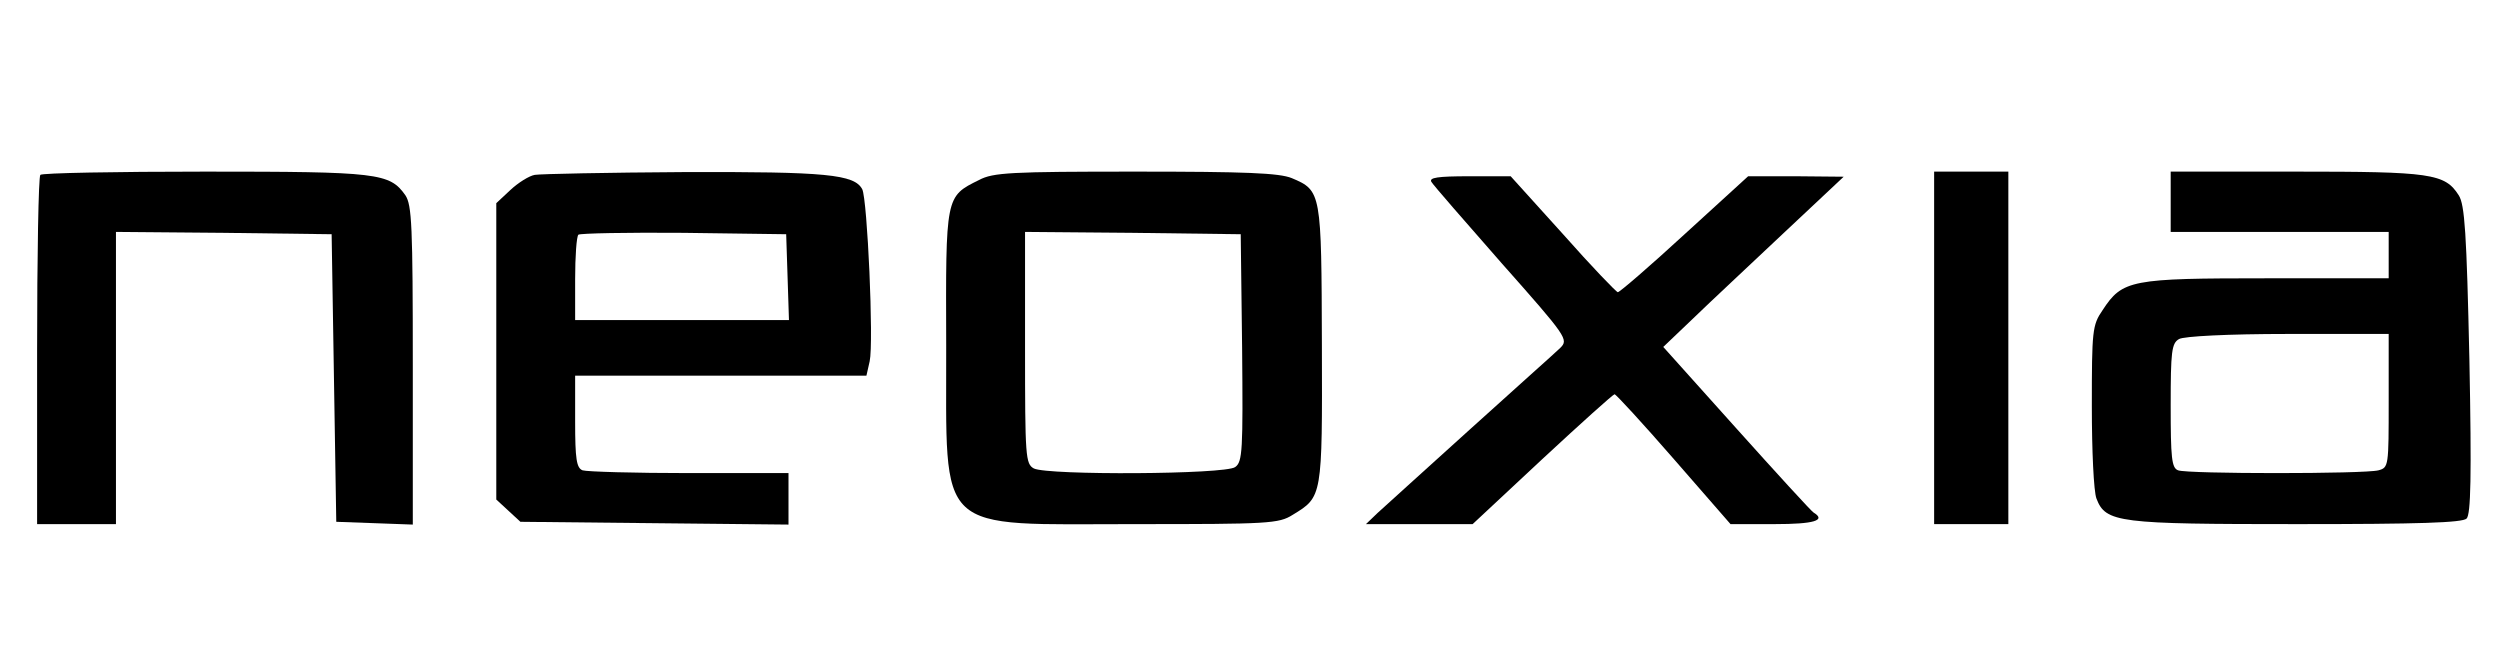
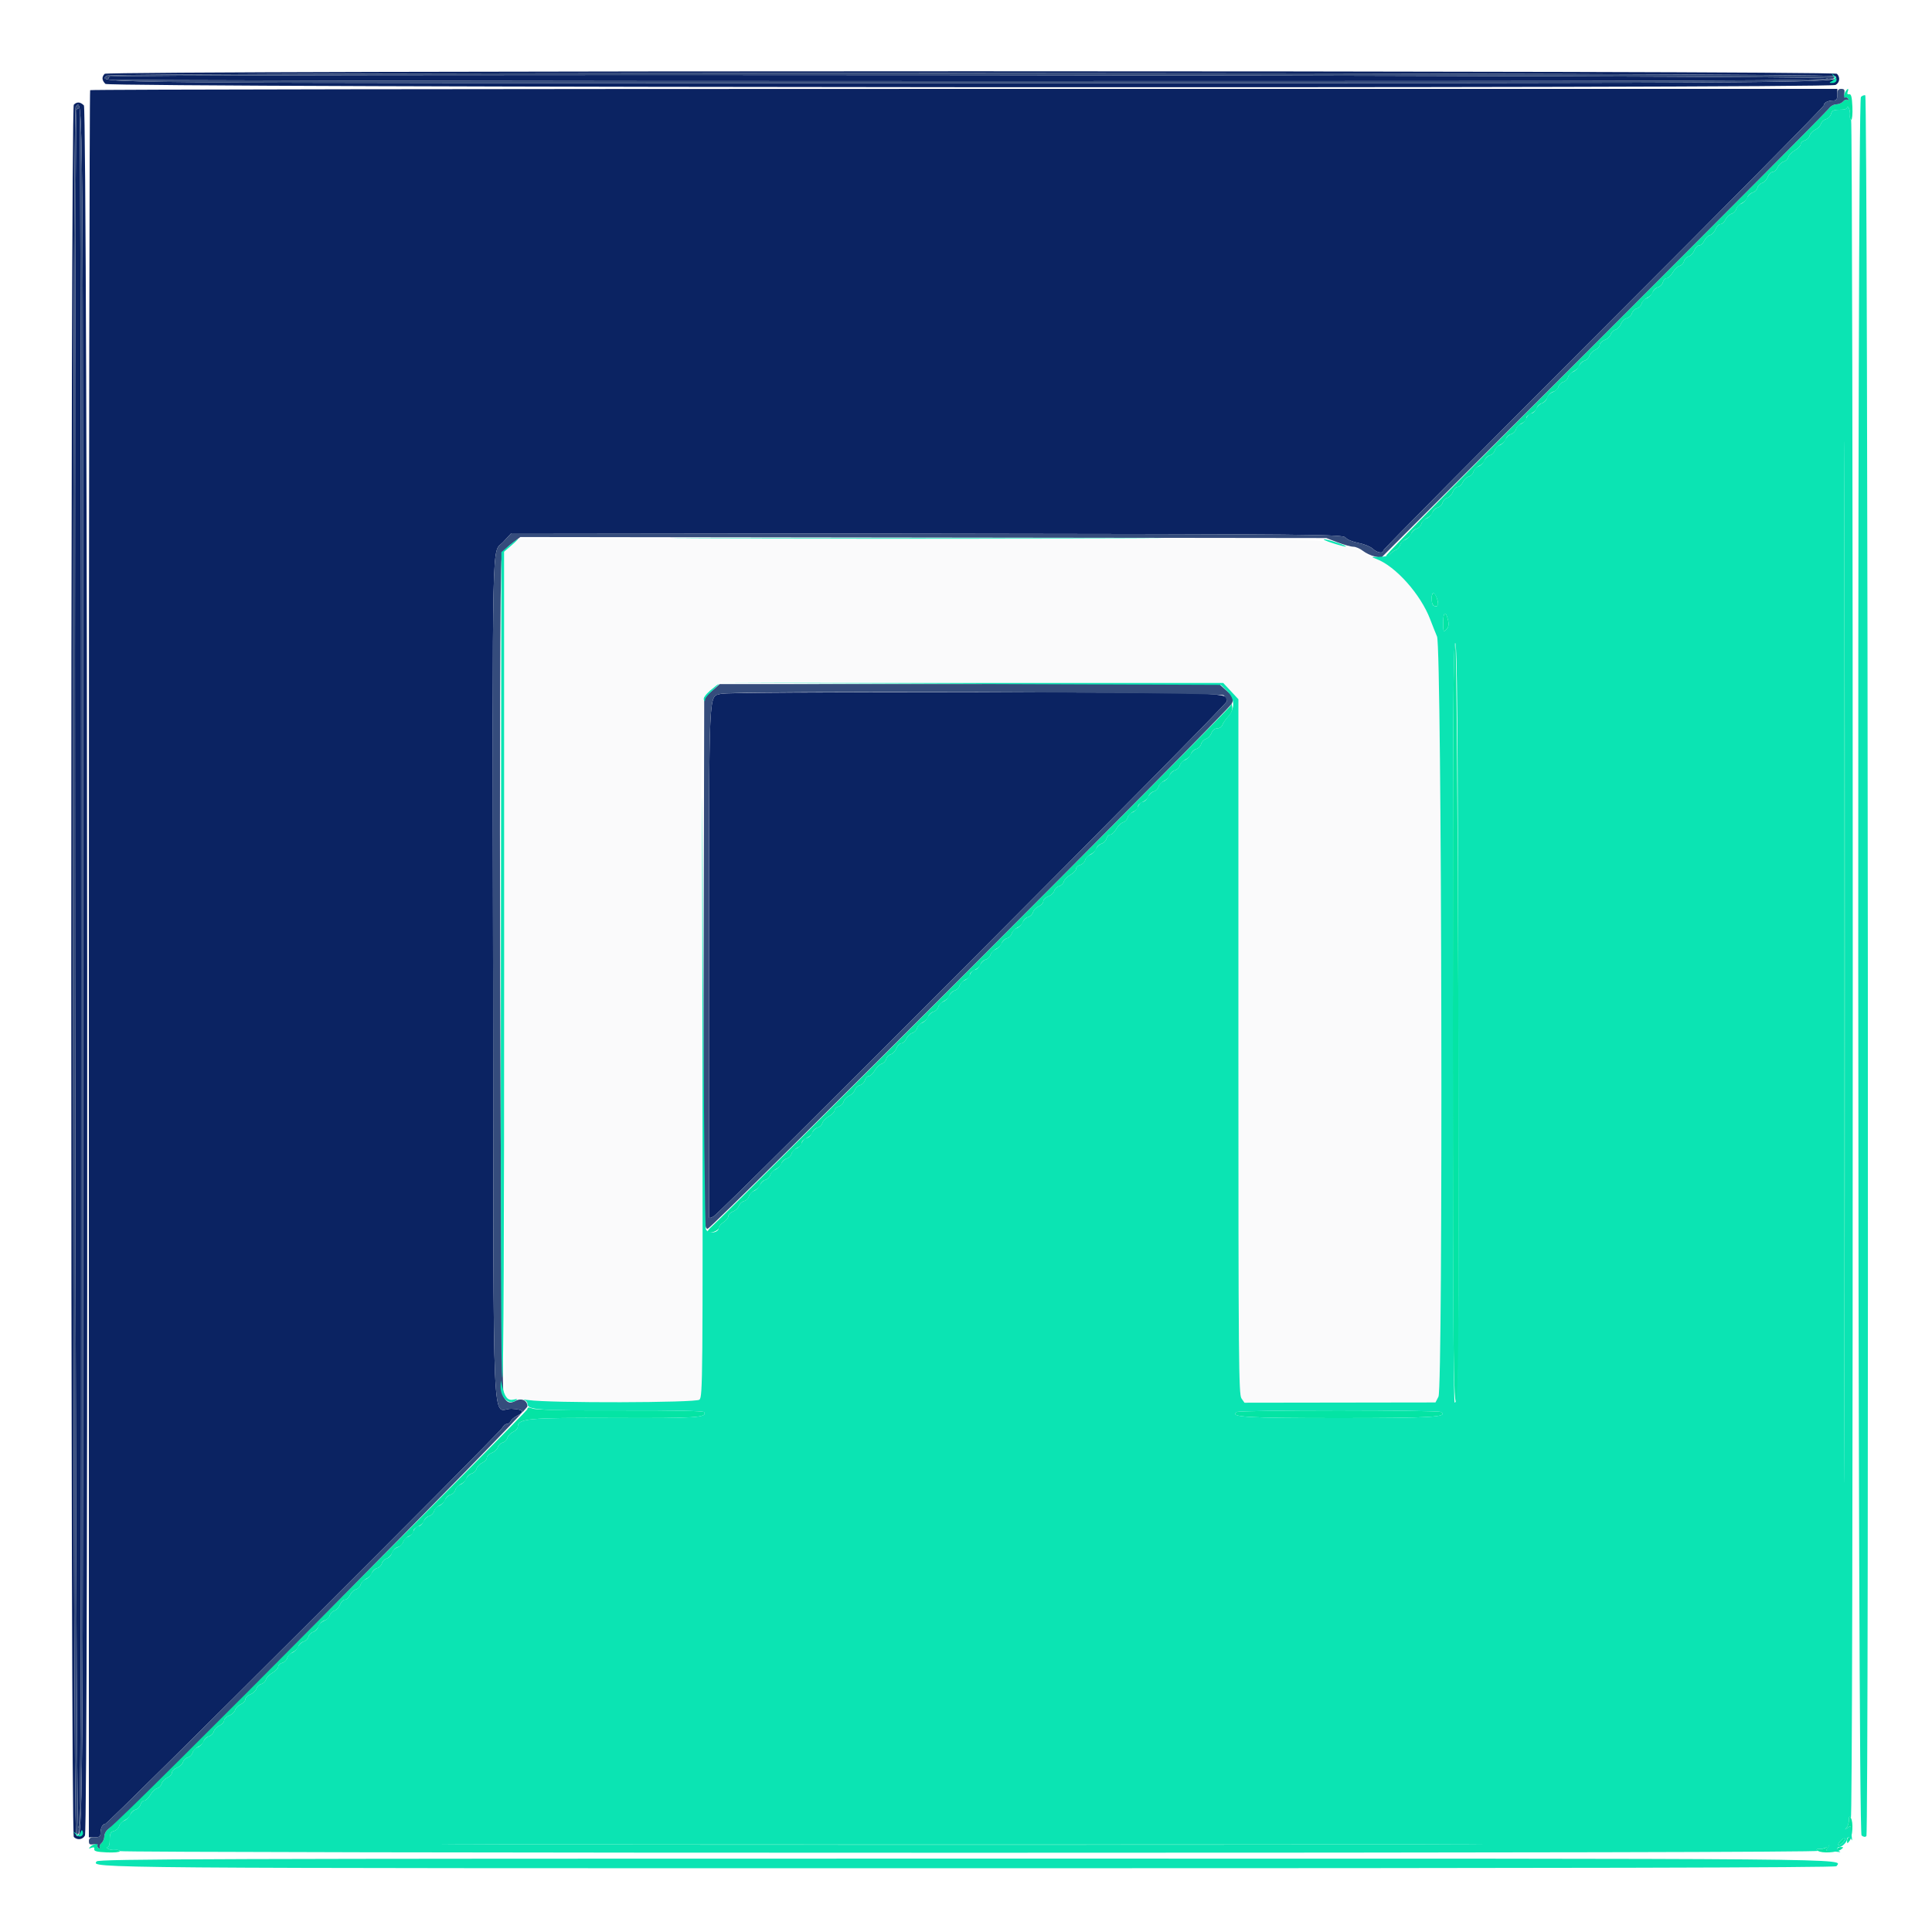
- <svg xmlns="http://www.w3.org/2000/svg" version="1.0" width="539pt" height="140pt" viewBox="0 0 539 140" preserveAspectRatio="xMidYMid meet">
-   <g transform="translate(0,140) scale(0.1,-0.1)" fill="#000000" stroke="none">
-     <path d="M87 1023 c-4 -3 -7 -174 -7 -380 l0 -373 85 0 85 0 0 315 0 315 233 -2 232 -3 5 -310 5 -310 83 -3 82 -3 0 343 c0 301 -2 346 -16 367 -34 48 -58 51 -432 51 -192 0 -352 -3 -355 -7z" />
-     <path d="M1153 1023 c-12 -2 -36 -17 -53 -33 l-30 -28 0 -319 0 -320 26 -24 26 -24 289 -3 289 -3 0 56 0 55 -214 0 c-118 0 -221 3 -230 6 -13 5 -16 24 -16 105 l0 99 314 0 314 0 7 31 c9 41 -5 349 -16 371 -17 32 -77 38 -384 37 -165 -1 -310 -4 -322 -6z m545 -220 l3 -93 -231 0 -230 0 0 88 c0 49 3 92 7 96 4 3 106 5 227 4 l221 -3 3 -92z" />
-     <path d="M2111 1012 c-73 -36 -72 -34 -71 -357 1 -413 -29 -385 410 -385 285 0 307 1 337 20 64 39 64 37 63 366 -1 330 -1 333 -65 360 -27 11 -99 14 -337 14 -269 0 -307 -2 -337 -18z m567 -362 c2 -221 1 -246 -15 -257 -21 -16 -404 -18 -434 -3 -18 10 -19 24 -19 261 l0 249 233 -2 232 -3 3 -245z" />
-     <path d="M4170 650 l0 -380 80 0 80 0 0 380 0 380 -80 0 -80 0 0 -380z" />
-     <path d="M4680 965 l0 -65 235 0 235 0 0 -50 0 -50 -262 0 c-294 0 -312 -3 -355 -69 -22 -32 -23 -44 -23 -207 0 -95 4 -184 10 -199 20 -52 47 -55 433 -55 262 0 356 3 365 12 9 9 11 90 6 343 -6 273 -10 334 -23 354 -30 47 -60 51 -351 51 l-270 0 0 -65z m470 -429 c0 -141 0 -144 -22 -150 -30 -8 -412 -8 -432 0 -14 5 -16 27 -16 140 0 116 2 134 18 143 10 6 105 11 235 11 l217 0 0 -144z" />
-     <path d="M3086 1008 c4 -7 73 -86 152 -176 141 -159 144 -164 126 -182 -10 -10 -98 -88 -194 -175 -96 -87 -186 -168 -200 -181 l-25 -24 115 0 115 0 150 140 c83 77 153 140 156 140 3 0 61 -63 128 -140 l122 -140 95 0 c85 0 112 8 84 25 -5 3 -80 85 -167 182 l-157 175 65 62 c35 34 123 116 194 183 l130 122 -103 1 -103 0 -137 -125 c-75 -69 -140 -125 -144 -125 -3 0 -57 56 -118 125 l-113 125 -89 0 c-69 0 -87 -3 -82 -12z" />
+ <svg xmlns="http://www.w3.org/2000/svg" id="svg" version="1.1" width="400" height="400" viewBox="0, 0, 400,400">
+   <g id="svgg">
+     <path id="path0" d="M105.890 112.923 L 104.381 114.216 104.383 201.330 C 104.384 252.425,104.534 288.711,104.746 289.090 C 105.203 289.907,106.091 289.951,127.350 290.221 C 142.398 290.412,144.172 290.368,144.814 289.788 C 145.495 289.171,145.517 285.970,145.303 218.871 C 145.052 140.064,144.920 144.636,147.496 142.630 L 149.343 141.191 201.300 141.296 L 253.257 141.400 254.829 143.085 L 256.400 144.769 256.400 216.696 C 256.400 281.441,256.463 288.712,257.029 289.520 L 257.657 290.417 277.429 290.389 L 297.200 290.360 297.816 289.169 C 298.797 287.273,298.513 134.165,297.524 131.800 C 297.156 130.920,296.512 129.300,296.093 128.200 C 294.022 122.762,288.671 116.919,284.554 115.600 C 283.699 115.326,282.640 114.786,282.200 114.400 C 281.760 114.014,280.680 113.575,279.800 113.423 C 278.920 113.272,277.056 112.799,275.658 112.374 C 273.179 111.619,271.062 111.600,190.258 111.615 L 107.400 111.630 105.890 112.923 " stroke="none" fill="#fafafb" fill-rule="evenodd" />
+     <path id="path1" d="M21.680 15.280 C 21.028 15.932,21.077 16.620,21.829 17.371 C 22.601 18.144,378.585 18.357,380.026 17.586 C 380.898 17.119,381.041 16.001,380.320 15.280 C 379.620 14.580,22.380 14.580,21.680 15.280 M379.985 15.782 C 381.169 17.209,382.321 17.200,201.225 17.200 C 14.673 17.200,20.510 17.250,22.090 15.670 C 22.872 14.888,379.336 15.000,379.985 15.782 M22.667 15.867 C 22.520 16.013,22.400 16.283,22.400 16.467 C 22.400 16.650,102.500 16.800,200.400 16.800 C 358.356 16.800,378.400 16.732,378.400 16.200 C 378.400 15.568,23.298 15.236,22.667 15.867 M18.667 18.667 C 18.523 18.810,18.403 100.259,18.401 199.664 L 18.397 380.400 19.599 380.400 C 20.516 380.400,20.800 380.219,20.800 379.633 C 20.800 378.456,21.229 377.600,21.819 377.600 C 22.405 377.600,103.340 296.834,104.011 295.579 C 104.241 295.150,104.673 294.800,104.971 294.800 C 105.270 294.800,105.612 294.545,105.732 294.234 C 105.851 293.923,106.435 293.428,107.030 293.134 C 108.740 292.289,108.382 291.810,105.945 291.681 C 101.750 291.461,102.216 302.144,102.086 203.258 C 101.960 107.197,101.789 114.768,104.140 112.242 L 105.861 110.395 191.963 110.497 C 273.421 110.594,278.092 110.638,278.576 111.300 C 278.861 111.689,280.036 112.179,281.223 112.404 C 282.397 112.627,283.739 113.167,284.205 113.605 C 285.114 114.459,286.400 114.673,286.400 113.972 C 286.400 113.736,306.920 93.026,332.000 67.949 C 357.080 42.873,377.600 22.115,377.600 21.821 C 377.600 21.229,378.454 20.800,379.633 20.800 C 380.219 20.800,380.400 20.516,380.400 19.599 L 380.400 18.397 199.664 18.401 C 100.259 18.403,18.810 18.523,18.667 18.667 M15.280 21.680 C 14.580 22.380,14.580 379.620,15.280 380.320 C 16.001 381.041,17.119 380.898,17.586 380.026 C 18.357 378.585,18.144 22.601,17.371 21.829 C 16.620 21.077,15.932 21.028,15.280 21.680 M17.200 201.225 C 17.200 382.321,17.209 381.169,15.782 379.985 C 15.000 379.336,14.888 22.872,15.670 22.090 C 17.250 20.510,17.200 14.673,17.200 201.225 M15.867 22.667 C 15.236 23.298,15.568 378.400,16.200 378.400 C 16.732 378.400,16.800 358.356,16.800 200.400 C 16.800 102.500,16.650 22.400,16.467 22.400 C 16.283 22.400,16.013 22.520,15.867 22.667 M149.305 143.643 C 146.652 144.416,146.813 140.877,146.800 198.869 C 146.794 227.761,146.791 251.614,146.794 251.876 C 146.799 252.243,147.007 252.242,147.700 251.871 C 149.324 251.003,254.000 145.985,254.000 145.224 C 254.000 143.334,255.939 143.404,201.639 143.333 C 170.646 143.292,150.091 143.414,149.305 143.643 " stroke="none" fill="#0b2362" fill-rule="evenodd" />
+     <path id="path2" d="M382.135 18.900 C 381.690 19.612,381.608 20.442,382.007 20.195 C 382.193 20.081,382.475 20.198,382.634 20.455 C 382.804 20.730,382.751 20.817,382.507 20.666 C 382.278 20.525,381.868 20.677,381.596 21.004 C 381.324 21.332,380.684 21.600,380.174 21.600 C 379.662 21.600,378.966 22.004,378.623 22.500 C 378.280 22.995,357.446 43.962,332.325 69.092 C 307.205 94.223,286.789 114.923,286.958 115.092 C 287.127 115.261,287.476 115.118,287.733 114.775 C 287.990 114.431,288.532 114.026,288.938 113.873 C 289.344 113.721,289.764 113.259,289.872 112.847 C 289.980 112.435,290.487 111.907,290.999 111.673 C 291.511 111.440,292.042 110.897,292.179 110.468 C 292.315 110.038,292.794 109.590,293.243 109.473 C 293.692 109.355,294.151 108.908,294.264 108.478 C 294.376 108.049,294.887 107.507,295.399 107.273 C 295.911 107.040,296.442 106.497,296.579 106.068 C 296.715 105.638,297.194 105.190,297.643 105.073 C 298.092 104.955,298.553 104.503,298.667 104.067 C 298.781 103.631,299.215 103.185,299.632 103.076 C 300.049 102.967,300.568 102.410,300.785 101.839 C 301.002 101.267,301.459 100.800,301.799 100.800 C 302.139 100.800,302.615 100.365,302.857 99.834 C 303.099 99.303,303.649 98.776,304.078 98.664 C 304.508 98.551,304.951 98.108,305.064 97.678 C 305.176 97.249,305.687 96.707,306.199 96.473 C 306.711 96.240,307.242 95.697,307.379 95.268 C 307.515 94.838,307.994 94.390,308.443 94.273 C 308.892 94.155,309.351 93.708,309.464 93.278 C 309.576 92.849,310.087 92.307,310.599 92.073 C 311.111 91.840,311.642 91.297,311.779 90.868 C 311.915 90.438,312.394 89.990,312.843 89.873 C 313.292 89.755,313.751 89.308,313.864 88.878 C 313.976 88.449,314.503 87.899,315.034 87.657 C 315.565 87.415,316.000 86.939,316.000 86.599 C 316.000 86.259,316.435 85.815,316.966 85.613 C 317.497 85.411,318.043 84.895,318.179 84.466 C 318.315 84.037,318.778 83.594,319.208 83.482 C 319.638 83.369,320.159 82.835,320.364 82.293 C 320.570 81.752,321.126 81.208,321.599 81.084 C 322.072 80.961,322.553 80.503,322.667 80.067 C 322.781 79.631,323.231 79.181,323.667 79.067 C 324.103 78.953,324.551 78.508,324.664 78.078 C 324.776 77.649,325.287 77.107,325.799 76.873 C 326.311 76.640,326.842 76.097,326.979 75.668 C 327.115 75.238,327.594 74.790,328.043 74.673 C 328.492 74.555,328.951 74.108,329.064 73.678 C 329.176 73.249,329.703 72.699,330.234 72.457 C 330.765 72.215,331.200 71.739,331.200 71.399 C 331.200 71.059,331.667 70.602,332.239 70.385 C 332.810 70.168,333.367 69.649,333.476 69.232 C 333.585 68.815,334.015 68.385,334.432 68.276 C 334.849 68.167,335.359 67.635,335.564 67.093 C 335.770 66.552,336.326 66.008,336.799 65.884 C 337.272 65.761,337.753 65.303,337.867 64.867 C 337.981 64.431,338.431 63.981,338.867 63.867 C 339.303 63.753,339.751 63.308,339.864 62.878 C 339.976 62.449,340.487 61.907,340.999 61.673 C 341.511 61.440,342.042 60.897,342.179 60.468 C 342.315 60.038,342.794 59.590,343.243 59.473 C 343.692 59.355,344.157 58.886,344.276 58.430 C 344.396 57.973,344.751 57.600,345.065 57.600 C 345.380 57.600,345.941 57.070,346.313 56.422 C 346.685 55.774,347.320 55.157,347.724 55.052 C 348.129 54.946,348.553 54.503,348.667 54.067 C 348.781 53.631,349.215 53.185,349.632 53.076 C 350.049 52.967,350.568 52.410,350.785 51.839 C 351.002 51.267,351.459 50.800,351.799 50.800 C 352.139 50.800,352.615 50.365,352.857 49.834 C 353.099 49.303,353.633 48.780,354.044 48.673 C 354.454 48.565,354.968 48.010,355.185 47.439 C 355.402 46.867,355.859 46.400,356.199 46.400 C 356.539 46.400,357.015 45.965,357.257 45.434 C 357.499 44.903,358.049 44.376,358.478 44.264 C 358.908 44.151,359.351 43.708,359.464 43.278 C 359.576 42.849,360.087 42.307,360.599 42.073 C 361.111 41.840,361.642 41.297,361.779 40.868 C 361.915 40.438,362.394 39.990,362.843 39.873 C 363.292 39.755,363.753 39.303,363.867 38.867 C 363.981 38.431,364.415 37.985,364.832 37.876 C 365.249 37.767,365.768 37.210,365.985 36.639 C 366.202 36.067,366.659 35.600,366.999 35.600 C 367.339 35.600,367.815 35.165,368.057 34.634 C 368.299 34.103,368.849 33.576,369.278 33.464 C 369.708 33.351,370.146 32.929,370.252 32.524 C 370.357 32.120,370.974 31.485,371.622 31.113 C 372.270 30.741,372.800 30.180,372.800 29.865 C 372.800 29.551,373.173 29.196,373.630 29.076 C 374.086 28.957,374.551 28.508,374.664 28.078 C 374.776 27.649,375.287 27.107,375.799 26.873 C 376.311 26.640,376.842 26.097,376.979 25.668 C 377.115 25.238,377.594 24.790,378.043 24.673 C 378.492 24.555,378.957 24.086,379.076 23.630 C 379.286 22.826,379.587 22.711,381.500 22.697 C 381.995 22.693,382.403 22.490,382.406 22.245 C 382.410 22.000,382.570 22.050,382.765 22.357 C 382.959 22.663,383.071 23.338,383.014 23.857 C 382.957 24.375,383.073 24.800,383.273 24.800 C 383.473 24.800,383.583 23.585,383.518 22.100 C 383.429 20.064,383.265 19.429,382.851 19.516 C 382.502 19.590,382.388 19.409,382.538 19.016 C 382.823 18.275,382.571 18.202,382.135 18.900 M381.798 199.200 C 381.798 295.230,381.844 334.515,381.900 286.500 C 381.956 238.485,381.956 159.915,381.900 111.900 C 381.844 63.885,381.798 103.170,381.798 199.200 M296.400 123.976 C 296.400 125.190,296.917 125.822,297.576 125.415 C 298.027 125.136,297.299 122.800,296.761 122.800 C 296.562 122.800,296.400 123.329,296.400 123.976 M298.800 128.862 C 298.800 130.798,298.853 130.919,299.441 130.330 C 299.900 129.872,300.005 129.335,299.811 128.449 C 299.357 126.381,298.800 126.609,298.800 128.862 M300.800 211.520 C 300.800 284.867,300.927 294.744,301.795 288.700 C 302.313 285.095,301.831 133.671,301.300 133.140 C 300.900 132.740,300.800 148.416,300.800 211.520 M254.780 146.111 C 254.624 146.726,150.550 251.196,147.450 253.849 C 146.817 254.390,146.404 254.937,146.531 255.064 C 146.944 255.477,148.800 254.801,148.800 254.238 C 148.800 253.938,149.250 253.397,149.800 253.037 C 150.350 252.676,150.800 252.111,150.800 251.781 C 150.800 251.451,151.235 251.015,151.766 250.813 C 152.297 250.611,152.843 250.095,152.979 249.666 C 153.115 249.237,153.594 248.790,154.043 248.673 C 154.492 248.555,154.951 248.108,155.064 247.678 C 155.176 247.249,155.687 246.707,156.199 246.473 C 156.711 246.240,157.242 245.697,157.379 245.268 C 157.515 244.838,157.994 244.390,158.443 244.273 C 158.892 244.155,159.351 243.708,159.464 243.278 C 159.576 242.849,160.087 242.307,160.599 242.073 C 161.111 241.840,161.642 241.297,161.779 240.868 C 161.915 240.438,162.394 239.990,162.843 239.873 C 163.292 239.755,163.751 239.308,163.864 238.878 C 163.976 238.449,164.503 237.899,165.034 237.657 C 165.565 237.415,166.000 236.939,166.000 236.599 C 166.000 236.259,166.435 235.815,166.966 235.613 C 167.497 235.411,168.043 234.895,168.179 234.466 C 168.315 234.037,168.794 233.590,169.243 233.473 C 169.692 233.355,170.146 232.929,170.252 232.524 C 170.357 232.120,170.974 231.485,171.622 231.113 C 172.270 230.741,172.800 230.180,172.800 229.865 C 172.800 229.551,173.173 229.196,173.630 229.076 C 174.086 228.957,174.551 228.508,174.664 228.078 C 174.776 227.649,175.287 227.107,175.799 226.873 C 176.311 226.640,176.842 226.097,176.979 225.668 C 177.115 225.238,177.594 224.790,178.043 224.673 C 178.492 224.555,178.957 224.086,179.076 223.630 C 179.196 223.173,179.551 222.800,179.865 222.800 C 180.180 222.800,180.741 222.270,181.113 221.622 C 181.485 220.974,182.120 220.357,182.524 220.252 C 182.929 220.146,183.353 219.703,183.467 219.267 C 183.581 218.831,184.015 218.385,184.432 218.276 C 184.849 218.167,185.368 217.610,185.585 217.039 C 185.802 216.467,186.259 216.000,186.599 216.000 C 186.939 216.000,187.415 215.565,187.657 215.034 C 187.899 214.503,188.449 213.976,188.878 213.864 C 189.308 213.751,189.751 213.308,189.864 212.878 C 189.976 212.449,190.487 211.907,190.999 211.673 C 191.511 211.440,192.042 210.897,192.179 210.468 C 192.315 210.038,192.794 209.590,193.243 209.473 C 193.692 209.355,194.151 208.908,194.264 208.478 C 194.376 208.049,194.887 207.507,195.399 207.273 C 195.911 207.040,196.442 206.497,196.579 206.068 C 196.715 205.638,197.194 205.190,197.643 205.073 C 198.092 204.955,198.551 204.508,198.664 204.078 C 198.776 203.649,199.303 203.099,199.834 202.857 C 200.365 202.615,200.800 202.139,200.800 201.799 C 200.800 201.459,201.235 201.015,201.766 200.813 C 202.297 200.611,202.843 200.095,202.979 199.666 C 203.115 199.237,203.594 198.790,204.043 198.673 C 204.492 198.555,204.951 198.108,205.064 197.678 C 205.176 197.249,205.687 196.707,206.199 196.473 C 206.711 196.240,207.242 195.697,207.379 195.268 C 207.515 194.838,207.994 194.390,208.443 194.273 C 208.892 194.155,209.351 193.708,209.464 193.278 C 209.576 192.849,210.087 192.307,210.599 192.073 C 211.111 191.840,211.642 191.297,211.779 190.868 C 211.915 190.438,212.394 189.990,212.843 189.873 C 213.292 189.755,213.751 189.308,213.864 188.878 C 213.976 188.449,214.503 187.899,215.034 187.657 C 215.565 187.415,216.000 186.939,216.000 186.599 C 216.000 186.259,216.467 185.802,217.039 185.585 C 217.610 185.368,218.167 184.849,218.276 184.432 C 218.385 184.015,218.831 183.581,219.267 183.467 C 219.703 183.353,220.146 182.929,220.252 182.524 C 220.357 182.120,220.974 181.485,221.622 181.113 C 222.270 180.741,222.800 180.180,222.800 179.865 C 222.800 179.551,223.173 179.196,223.630 179.076 C 224.086 178.957,224.551 178.508,224.664 178.078 C 224.776 177.649,225.287 177.107,225.799 176.873 C 226.311 176.640,226.842 176.097,226.979 175.668 C 227.115 175.238,227.594 174.790,228.043 174.673 C 228.492 174.555,228.957 174.086,229.076 173.630 C 229.196 173.173,229.551 172.800,229.865 172.800 C 230.180 172.800,230.741 172.270,231.113 171.622 C 231.485 170.974,232.120 170.357,232.524 170.252 C 232.929 170.146,233.351 169.708,233.464 169.278 C 233.576 168.849,234.103 168.299,234.634 168.057 C 235.165 167.815,235.600 167.339,235.600 166.999 C 235.600 166.659,236.035 166.215,236.566 166.013 C 237.097 165.811,237.643 165.295,237.779 164.866 C 237.915 164.437,238.394 163.990,238.843 163.873 C 239.292 163.755,239.751 163.308,239.864 162.878 C 239.976 162.449,240.487 161.907,240.999 161.673 C 241.511 161.440,242.042 160.897,242.179 160.468 C 242.315 160.038,242.794 159.590,243.243 159.473 C 243.692 159.355,244.151 158.908,244.264 158.478 C 244.376 158.049,244.887 157.507,245.399 157.273 C 245.911 157.040,246.442 156.497,246.579 156.068 C 246.715 155.638,247.194 155.190,247.643 155.073 C 248.092 154.955,248.555 154.492,248.673 154.043 C 248.790 153.594,249.237 153.115,249.666 152.979 C 250.095 152.843,250.611 152.297,250.813 151.766 C 251.037 151.177,251.501 150.800,252.003 150.800 C 252.455 150.800,252.936 150.485,253.071 150.100 C 253.207 149.715,253.756 148.924,254.292 148.343 C 254.914 147.669,255.211 146.945,255.113 146.343 C 254.991 145.596,254.922 145.548,254.780 146.111 M109.200 291.739 C 109.200 292.259,24.193 377.444,22.500 378.620 C 22.005 378.964,21.600 379.663,21.600 380.174 C 21.600 380.684,21.332 381.324,21.004 381.596 C 20.677 381.868,20.525 382.278,20.666 382.507 C 20.817 382.751,20.730 382.804,20.455 382.634 C 20.198 382.475,20.081 382.193,20.195 382.007 C 20.512 381.495,19.261 381.779,18.696 382.348 C 18.300 382.746,18.345 382.792,18.916 382.575 C 19.409 382.387,19.596 382.474,19.516 382.851 C 19.429 383.265,20.064 383.429,22.100 383.518 C 23.585 383.583,24.800 383.473,24.800 383.273 C 24.800 383.073,24.375 382.957,23.857 383.014 C 23.338 383.071,22.663 382.959,22.357 382.765 C 22.050 382.570,22.000 382.410,22.245 382.406 C 22.490 382.403,22.693 381.995,22.697 381.500 C 22.711 379.587,22.826 379.286,23.630 379.076 C 24.086 378.957,24.551 378.508,24.664 378.078 C 24.776 377.649,25.287 377.107,25.799 376.873 C 26.311 376.640,26.842 376.097,26.979 375.668 C 27.115 375.238,27.594 374.790,28.043 374.673 C 28.492 374.555,28.957 374.086,29.076 373.630 C 29.196 373.173,29.551 372.800,29.865 372.800 C 30.180 372.800,30.741 372.270,31.113 371.622 C 31.485 370.974,32.120 370.357,32.524 370.252 C 32.929 370.146,33.351 369.708,33.464 369.278 C 33.576 368.849,34.103 368.299,34.634 368.057 C 35.165 367.815,35.600 367.339,35.600 366.999 C 35.600 366.659,36.067 366.202,36.639 365.985 C 37.210 365.768,37.767 365.249,37.876 364.832 C 37.985 364.415,38.431 363.981,38.867 363.867 C 39.303 363.753,39.751 363.308,39.864 362.878 C 39.976 362.449,40.487 361.907,40.999 361.673 C 41.511 361.440,42.042 360.897,42.179 360.468 C 42.315 360.038,42.794 359.590,43.243 359.473 C 43.692 359.355,44.151 358.908,44.264 358.478 C 44.376 358.049,44.903 357.499,45.434 357.257 C 45.965 357.015,46.400 356.539,46.400 356.199 C 46.400 355.859,46.867 355.402,47.439 355.185 C 48.010 354.968,48.565 354.454,48.673 354.044 C 48.780 353.633,49.303 353.099,49.834 352.857 C 50.365 352.615,50.800 352.139,50.800 351.799 C 50.800 351.459,51.267 351.002,51.839 350.785 C 52.410 350.568,52.967 350.049,53.076 349.632 C 53.185 349.215,53.631 348.781,54.067 348.667 C 54.503 348.553,54.946 348.129,55.052 347.724 C 55.157 347.320,55.774 346.685,56.422 346.313 C 57.070 345.941,57.600 345.380,57.600 345.065 C 57.600 344.751,57.973 344.396,58.430 344.276 C 58.886 344.157,59.351 343.708,59.464 343.278 C 59.576 342.849,60.087 342.307,60.599 342.073 C 61.111 341.840,61.642 341.297,61.779 340.868 C 61.915 340.438,62.394 339.990,62.843 339.873 C 63.292 339.755,63.753 339.303,63.867 338.867 C 63.981 338.431,64.415 337.985,64.832 337.876 C 65.249 337.767,65.759 337.235,65.964 336.693 C 66.170 336.152,66.726 335.608,67.199 335.484 C 67.672 335.361,68.153 334.903,68.267 334.467 C 68.381 334.031,68.815 333.585,69.232 333.476 C 69.649 333.367,70.168 332.810,70.385 332.239 C 70.602 331.667,71.059 331.200,71.399 331.200 C 71.739 331.200,72.215 330.765,72.457 330.234 C 72.699 329.703,73.249 329.176,73.678 329.064 C 74.108 328.951,74.551 328.508,74.664 328.078 C 74.776 327.649,75.287 327.107,75.799 326.873 C 76.311 326.640,76.842 326.097,76.979 325.668 C 77.115 325.238,77.594 324.790,78.043 324.673 C 78.492 324.555,78.953 324.103,79.067 323.667 C 79.181 323.231,79.615 322.785,80.032 322.676 C 80.449 322.567,80.959 322.035,81.164 321.493 C 81.370 320.952,81.926 320.408,82.399 320.284 C 82.872 320.161,83.351 319.708,83.464 319.278 C 83.576 318.849,84.103 318.299,84.634 318.057 C 85.165 317.815,85.600 317.339,85.600 316.999 C 85.600 316.659,86.035 316.215,86.566 316.013 C 87.097 315.811,87.643 315.295,87.779 314.866 C 87.915 314.437,88.394 313.990,88.843 313.873 C 89.292 313.755,89.751 313.308,89.864 312.878 C 89.976 312.449,90.487 311.907,90.999 311.673 C 91.511 311.440,92.042 310.897,92.179 310.468 C 92.315 310.038,92.794 309.590,93.243 309.473 C 93.692 309.355,94.151 308.908,94.264 308.478 C 94.376 308.049,94.887 307.507,95.399 307.273 C 95.911 307.040,96.442 306.497,96.579 306.068 C 96.715 305.638,97.194 305.190,97.643 305.073 C 98.092 304.955,98.551 304.508,98.664 304.078 C 98.776 303.649,99.303 303.099,99.834 302.857 C 100.365 302.615,100.800 302.139,100.800 301.799 C 100.800 301.459,101.267 301.002,101.839 300.785 C 102.410 300.568,102.967 300.049,103.076 299.632 C 103.185 299.215,103.631 298.781,104.067 298.667 C 104.503 298.553,104.951 298.108,105.064 297.678 C 105.176 297.249,105.703 296.699,106.234 296.457 C 106.765 296.215,107.200 295.746,107.200 295.414 C 107.200 293.687,109.242 293.500,127.279 293.577 C 144.084 293.650,146.475 293.493,145.778 292.365 C 145.623 292.114,139.314 291.987,128.467 292.015 C 117.400 292.044,111.013 291.912,110.300 291.640 C 109.449 291.315,109.200 291.337,109.200 291.739 M256.089 292.337 C 254.437 293.385,258.032 293.600,277.200 293.600 C 296.368 293.600,299.963 293.385,298.311 292.337 C 298.030 292.158,288.530 292.012,277.200 292.012 C 265.870 292.012,256.370 292.158,256.089 292.337 M382.806 376.820 C 382.803 377.381,382.575 378.092,382.300 378.401 C 381.875 378.878,381.904 378.882,382.500 378.432 C 383.113 377.968,383.200 378.007,383.200 378.751 C 383.200 379.218,382.975 379.603,382.700 379.606 C 382.367 379.610,382.400 379.742,382.800 380.000 C 383.200 380.258,383.233 380.390,382.900 380.394 C 382.625 380.397,382.406 380.715,382.413 381.100 C 382.425 381.752,382.460 381.754,382.937 381.128 C 383.567 380.298,383.744 377.214,383.208 376.400 C 382.893 375.923,382.811 376.009,382.806 376.820 M381.002 381.198 C 380.603 381.639,380.462 382.000,380.689 382.000 C 381.192 382.000,382.190 380.857,381.921 380.588 C 381.815 380.482,381.402 380.756,381.002 381.198 M111.900 381.900 C 159.915 381.956,238.485 381.956,286.500 381.900 C 334.515 381.844,295.230 381.798,199.200 381.798 C 103.170 381.798,63.885 381.844,111.900 381.900 M378.200 382.400 C 378.064 382.620,377.468 382.803,376.876 382.806 C 376.028 382.811,375.927 382.896,376.400 383.208 C 377.214 383.744,380.298 383.567,381.128 382.937 C 381.754 382.460,381.752 382.425,381.100 382.413 C 380.715 382.406,380.397 382.625,380.394 382.900 C 380.390 383.233,380.258 383.200,380.000 382.800 C 379.742 382.400,379.610 382.367,379.606 382.700 C 379.603 382.975,379.218 383.200,378.751 383.200 C 378.042 383.200,377.984 383.101,378.400 382.600 C 378.674 382.270,378.797 382.000,378.673 382.000 C 378.549 382.000,378.336 382.180,378.200 382.400 " stroke="none" fill="#04e4a4" fill-rule="evenodd" />
+     <path id="path3" d="M22.090 15.670 C 20.510 17.250,14.708 17.200,200.475 17.200 C 381.438 17.200,380.766 17.205,379.577 15.772 C 378.935 14.998,22.863 14.897,22.090 15.670 M378.400 16.200 C 378.400 16.732,358.356 16.800,200.400 16.800 C 102.500 16.800,22.400 16.650,22.400 16.467 C 22.400 16.283,22.520 16.013,22.667 15.867 C 23.298 15.236,378.400 15.568,378.400 16.200 M380.400 19.600 C 380.400 20.516,380.219 20.800,379.633 20.800 C 378.454 20.800,377.600 21.229,377.600 21.821 C 377.600 22.115,357.080 42.873,332.000 67.949 C 306.920 93.026,286.400 113.736,286.400 113.972 C 286.400 114.673,285.114 114.459,284.205 113.605 C 283.739 113.167,282.397 112.627,281.223 112.404 C 280.036 112.179,278.861 111.689,278.576 111.300 C 278.092 110.638,273.421 110.594,191.963 110.497 L 105.861 110.395 104.140 112.242 C 101.789 114.768,101.960 107.197,102.086 203.258 C 102.216 302.144,101.750 291.461,105.945 291.681 C 108.411 291.811,108.791 292.306,107.063 293.134 C 106.450 293.428,105.851 293.923,105.732 294.234 C 105.612 294.545,105.270 294.800,104.971 294.800 C 104.673 294.800,104.241 295.150,104.011 295.579 C 103.340 296.834,22.405 377.600,21.819 377.600 C 21.229 377.600,20.800 378.456,20.800 379.633 C 20.800 380.219,20.516 380.400,19.600 380.400 C 18.663 380.400,18.400 380.577,18.400 381.208 C 18.400 381.853,18.603 381.979,19.408 381.833 C 19.963 381.732,20.320 381.806,20.202 381.997 C 20.084 382.188,20.198 382.475,20.455 382.634 C 20.730 382.804,20.817 382.751,20.666 382.507 C 20.525 382.278,20.677 381.868,21.004 381.596 C 21.332 381.324,21.600 380.684,21.600 380.174 C 21.600 379.663,22.005 378.964,22.500 378.620 C 25.673 376.416,109.200 292.172,109.200 291.176 C 109.200 289.955,107.972 289.373,106.762 290.021 C 105.594 290.645,105.009 290.461,104.290 289.244 C 103.592 288.063,103.175 119.606,103.860 115.475 C 104.058 114.281,104.505 113.651,105.922 112.569 L 107.732 111.187 191.166 111.294 L 274.600 111.400 276.963 112.300 C 278.262 112.795,279.723 113.200,280.209 113.200 C 280.695 113.200,281.577 113.581,282.169 114.047 C 282.762 114.513,283.853 115.031,284.593 115.198 L 285.939 115.502 331.969 69.451 C 357.285 44.123,378.279 22.995,378.622 22.500 C 378.965 22.004,379.662 21.600,380.174 21.600 C 380.684 21.600,381.324 21.332,381.596 21.004 C 381.868 20.677,382.278 20.525,382.507 20.666 C 382.751 20.817,382.804 20.730,382.634 20.455 C 382.475 20.198,382.188 20.084,381.997 20.202 C 381.806 20.320,381.732 19.963,381.833 19.408 C 381.979 18.603,381.853 18.400,381.208 18.400 C 380.577 18.400,380.400 18.663,380.400 19.600 M15.670 22.090 C 14.897 22.863,14.998 378.935,15.772 379.577 C 17.205 380.766,17.200 381.438,17.200 200.475 C 17.200 14.708,17.250 20.510,15.670 22.090 M16.800 200.400 C 16.800 358.356,16.732 378.400,16.200 378.400 C 15.568 378.400,15.236 23.298,15.867 22.667 C 16.013 22.520,16.283 22.400,16.467 22.400 C 16.650 22.400,16.800 102.500,16.800 200.400 M147.400 143.045 L 145.800 144.458 145.689 198.529 C 145.577 252.935,145.599 254.400,146.520 254.400 C 147.321 254.400,254.442 147.062,255.026 145.674 C 255.525 144.487,255.486 144.390,253.971 143.021 L 252.398 141.600 200.699 141.617 L 149.000 141.633 147.400 143.045 M253.339 143.949 C 253.702 144.251,254.000 144.825,254.000 145.224 C 254.000 145.985,149.324 251.003,147.700 251.871 C 147.007 252.242,146.799 252.243,146.794 251.876 C 146.791 251.614,146.794 227.761,146.800 198.869 C 146.813 140.877,146.652 144.416,149.305 143.643 C 151.565 142.985,252.535 143.282,253.339 143.949 " stroke="none" fill="#354c7c" fill-rule="evenodd" />
+     <path id="path4" d="M379.544 15.668 C 379.959 16.221,379.921 16.407,379.322 16.756 C 378.674 17.133,378.669 17.177,379.276 17.188 C 380.316 17.207,380.577 16.398,379.769 15.662 C 379.094 15.045,379.078 15.046,379.544 15.668 M385.285 20.075 C 384.459 20.901,384.590 379.328,385.417 380.014 C 385.811 380.341,386.173 380.387,386.417 380.143 C 386.971 379.589,386.739 19.913,386.185 19.728 C 385.957 19.652,385.552 19.808,385.285 20.075 M382.406 22.245 C 382.403 22.490,381.995 22.693,381.500 22.697 C 379.587 22.711,379.286 22.826,379.076 23.630 C 378.957 24.086,378.492 24.555,378.043 24.673 C 377.594 24.790,377.115 25.238,376.979 25.668 C 376.842 26.097,376.311 26.640,375.799 26.873 C 375.287 27.107,374.776 27.649,374.664 28.078 C 374.551 28.508,374.086 28.957,373.630 29.076 C 373.173 29.196,372.800 29.551,372.800 29.865 C 372.800 30.180,372.270 30.741,371.622 31.113 C 370.974 31.485,370.357 32.120,370.252 32.524 C 370.146 32.929,369.708 33.351,369.278 33.464 C 368.849 33.576,368.299 34.103,368.057 34.634 C 367.815 35.165,367.339 35.600,366.999 35.600 C 366.659 35.600,366.202 36.067,365.985 36.639 C 365.768 37.210,365.249 37.767,364.832 37.876 C 364.415 37.985,363.981 38.431,363.867 38.867 C 363.753 39.303,363.308 39.751,362.878 39.864 C 362.449 39.976,361.907 40.487,361.673 40.999 C 361.440 41.511,360.897 42.042,360.468 42.179 C 360.038 42.315,359.590 42.794,359.473 43.243 C 359.355 43.692,358.908 44.151,358.478 44.264 C 358.049 44.376,357.499 44.903,357.257 45.434 C 357.015 45.965,356.539 46.400,356.199 46.400 C 355.859 46.400,355.402 46.867,355.185 47.439 C 354.968 48.010,354.454 48.565,354.044 48.673 C 353.633 48.780,353.099 49.303,352.857 49.834 C 352.615 50.365,352.139 50.800,351.799 50.800 C 351.459 50.800,351.002 51.267,350.785 51.839 C 350.568 52.410,350.049 52.967,349.632 53.076 C 349.215 53.185,348.781 53.631,348.667 54.067 C 348.553 54.503,348.129 54.946,347.724 55.052 C 347.320 55.157,346.685 55.774,346.313 56.422 C 345.941 57.070,345.380 57.600,345.065 57.600 C 344.751 57.600,344.396 57.973,344.276 58.430 C 344.157 58.886,343.708 59.351,343.278 59.464 C 342.849 59.576,342.307 60.087,342.073 60.599 C 341.840 61.111,341.297 61.642,340.868 61.779 C 340.438 61.915,339.990 62.394,339.873 62.843 C 339.755 63.292,339.303 63.753,338.867 63.867 C 338.431 63.981,337.981 64.431,337.867 64.867 C 337.753 65.303,337.272 65.761,336.799 65.884 C 336.326 66.008,335.770 66.552,335.564 67.093 C 335.359 67.635,334.849 68.167,334.432 68.276 C 334.015 68.385,333.585 68.815,333.476 69.232 C 333.367 69.649,332.810 70.168,332.239 70.385 C 331.667 70.602,331.200 71.059,331.200 71.399 C 331.200 71.739,330.765 72.215,330.234 72.457 C 329.703 72.699,329.176 73.249,329.064 73.678 C 328.951 74.108,328.508 74.551,328.078 74.664 C 327.649 74.776,327.107 75.287,326.873 75.799 C 326.640 76.311,326.097 76.842,325.668 76.979 C 325.238 77.115,324.790 77.594,324.673 78.043 C 324.555 78.492,324.103 78.953,323.667 79.067 C 323.231 79.181,322.785 79.615,322.676 80.032 C 322.567 80.449,322.035 80.959,321.493 81.164 C 320.952 81.370,320.408 81.926,320.284 82.399 C 320.161 82.872,319.708 83.351,319.278 83.464 C 318.849 83.576,318.299 84.103,318.057 84.634 C 317.815 85.165,317.339 85.600,316.999 85.600 C 316.659 85.600,316.215 86.035,316.013 86.566 C 315.811 87.097,315.295 87.643,314.866 87.779 C 314.437 87.915,313.990 88.394,313.873 88.843 C 313.755 89.292,313.308 89.751,312.878 89.864 C 312.449 89.976,311.907 90.487,311.673 90.999 C 311.440 91.511,310.897 92.042,310.468 92.179 C 310.038 92.315,309.590 92.794,309.473 93.243 C 309.355 93.692,308.908 94.151,308.478 94.264 C 308.049 94.376,307.507 94.887,307.273 95.399 C 307.040 95.911,306.497 96.442,306.068 96.579 C 305.638 96.715,305.190 97.194,305.073 97.643 C 304.955 98.092,304.508 98.551,304.078 98.664 C 303.649 98.776,303.099 99.303,302.857 99.834 C 302.615 100.365,302.139 100.800,301.799 100.800 C 301.459 100.800,301.002 101.267,300.785 101.839 C 300.568 102.410,300.049 102.967,299.632 103.076 C 299.215 103.185,298.781 103.631,298.667 104.067 C 298.553 104.503,298.108 104.951,297.678 105.064 C 297.249 105.176,296.707 105.687,296.473 106.199 C 296.240 106.711,295.697 107.242,295.268 107.379 C 294.838 107.515,294.390 107.994,294.273 108.443 C 294.155 108.892,293.708 109.351,293.278 109.464 C 292.849 109.576,292.307 110.087,292.073 110.599 C 291.840 111.111,291.297 111.642,290.868 111.779 C 290.438 111.915,289.994 112.380,289.881 112.811 C 289.768 113.243,289.344 113.721,288.938 113.873 C 288.532 114.026,288.007 114.408,287.770 114.723 C 287.509 115.071,286.645 115.294,285.570 115.291 C 283.811 115.286,283.807 115.289,285.000 115.743 C 288.968 117.254,294.133 123.055,296.093 128.200 C 296.512 129.300,297.156 130.920,297.524 131.800 C 298.513 134.165,298.797 287.273,297.816 289.169 L 297.200 290.360 277.429 290.389 L 257.657 290.417 257.029 289.520 C 256.463 288.712,256.400 281.441,256.400 216.696 L 256.400 144.769 254.829 143.085 L 253.257 141.400 201.129 141.395 L 149.000 141.390 200.878 141.595 L 252.756 141.800 254.097 143.101 C 255.688 144.642,255.734 146.709,254.215 148.400 C 253.721 148.950,253.207 149.715,253.071 150.100 C 252.936 150.485,252.455 150.800,252.003 150.800 C 251.501 150.800,251.037 151.177,250.813 151.766 C 250.611 152.297,250.095 152.843,249.666 152.979 C 249.237 153.115,248.790 153.594,248.673 154.043 C 248.555 154.492,248.108 154.951,247.678 155.064 C 247.249 155.176,246.707 155.687,246.473 156.199 C 246.240 156.711,245.697 157.242,245.268 157.379 C 244.838 157.515,244.390 157.994,244.273 158.443 C 244.155 158.892,243.708 159.351,243.278 159.464 C 242.849 159.576,242.307 160.087,242.073 160.599 C 241.840 161.111,241.297 161.642,240.868 161.779 C 240.438 161.915,239.990 162.394,239.873 162.843 C 239.755 163.292,239.308 163.751,238.878 163.864 C 238.449 163.976,237.899 164.503,237.657 165.034 C 237.415 165.565,236.939 166.000,236.599 166.000 C 236.259 166.000,235.815 166.435,235.613 166.966 C 235.411 167.497,234.895 168.043,234.466 168.179 C 234.037 168.315,233.590 168.794,233.473 169.243 C 233.355 169.692,232.929 170.146,232.524 170.252 C 232.120 170.357,231.485 170.974,231.113 171.622 C 230.741 172.270,230.180 172.800,229.865 172.800 C 229.551 172.800,229.196 173.173,229.076 173.630 C 228.957 174.086,228.508 174.551,228.078 174.664 C 227.649 174.776,227.107 175.287,226.873 175.799 C 226.640 176.311,226.097 176.842,225.668 176.979 C 225.238 177.115,224.790 177.594,224.673 178.043 C 224.555 178.492,224.086 178.957,223.630 179.076 C 223.173 179.196,222.800 179.551,222.800 179.865 C 222.800 180.180,222.270 180.741,221.622 181.113 C 220.974 181.485,220.357 182.120,220.252 182.524 C 220.146 182.929,219.703 183.353,219.267 183.467 C 218.831 183.581,218.385 184.015,218.276 184.432 C 218.167 184.849,217.610 185.368,217.039 185.585 C 216.467 185.802,216.000 186.259,216.000 186.599 C 216.000 186.939,215.565 187.415,215.034 187.657 C 214.503 187.899,213.976 188.449,213.864 188.878 C 213.751 189.308,213.308 189.751,212.878 189.864 C 212.449 189.976,211.907 190.487,211.673 190.999 C 211.440 191.511,210.897 192.042,210.468 192.179 C 210.038 192.315,209.590 192.794,209.473 193.243 C 209.355 193.692,208.908 194.151,208.478 194.264 C 208.049 194.376,207.507 194.887,207.273 195.399 C 207.040 195.911,206.497 196.442,206.068 196.579 C 205.638 196.715,205.190 197.194,205.073 197.643 C 204.955 198.092,204.508 198.551,204.078 198.664 C 203.649 198.776,203.099 199.303,202.857 199.834 C 202.615 200.365,202.139 200.800,201.799 200.800 C 201.459 200.800,201.015 201.235,200.813 201.766 C 200.611 202.297,200.095 202.843,199.666 202.979 C 199.237 203.115,198.790 203.594,198.673 204.043 C 198.555 204.492,198.108 204.951,197.678 205.064 C 197.249 205.176,196.707 205.687,196.473 206.199 C 196.240 206.711,195.697 207.242,195.268 207.379 C 194.838 207.515,194.390 207.994,194.273 208.443 C 194.155 208.892,193.708 209.351,193.278 209.464 C 192.849 209.576,192.307 210.087,192.073 210.599 C 191.840 211.111,191.297 211.642,190.868 211.779 C 190.438 211.915,189.990 212.394,189.873 212.843 C 189.755 213.292,189.308 213.751,188.878 213.864 C 188.449 213.976,187.899 214.503,187.657 215.034 C 187.415 215.565,186.939 216.000,186.599 216.000 C 186.259 216.000,185.802 216.467,185.585 217.039 C 185.368 217.610,184.849 218.167,184.432 218.276 C 184.015 218.385,183.581 218.831,183.467 219.267 C 183.353 219.703,182.929 220.146,182.524 220.252 C 182.120 220.357,181.485 220.974,181.113 221.622 C 180.741 222.270,180.180 222.800,179.865 222.800 C 179.551 222.800,179.196 223.173,179.076 223.630 C 178.957 224.086,178.492 224.555,178.043 224.673 C 177.594 224.790,177.115 225.238,176.979 225.668 C 176.842 226.097,176.311 226.640,175.799 226.873 C 175.287 227.107,174.776 227.649,174.664 228.078 C 174.551 228.508,174.086 228.957,173.630 229.076 C 173.173 229.196,172.800 229.551,172.800 229.865 C 172.800 230.180,172.270 230.741,171.622 231.113 C 170.974 231.485,170.357 232.120,170.252 232.524 C 170.146 232.929,169.708 233.351,169.278 233.464 C 168.849 233.576,168.299 234.103,168.057 234.634 C 167.815 235.165,167.339 235.600,166.999 235.600 C 166.659 235.600,166.215 236.035,166.013 236.566 C 165.811 237.097,165.295 237.643,164.866 237.779 C 164.437 237.915,163.990 238.394,163.873 238.843 C 163.755 239.292,163.308 239.751,162.878 239.864 C 162.449 239.976,161.907 240.487,161.673 240.999 C 161.440 241.511,160.897 242.042,160.468 242.179 C 160.038 242.315,159.590 242.794,159.473 243.243 C 159.355 243.692,158.908 244.151,158.478 244.264 C 158.049 244.376,157.507 244.887,157.273 245.399 C 157.040 245.911,156.497 246.442,156.068 246.579 C 155.638 246.715,155.190 247.194,155.073 247.643 C 154.955 248.092,154.492 248.555,154.043 248.673 C 153.594 248.790,153.115 249.237,152.979 249.666 C 152.843 250.095,152.297 250.611,151.766 250.813 C 151.235 251.015,150.800 251.451,150.800 251.781 C 150.800 252.111,150.350 252.676,149.800 253.037 C 149.250 253.397,148.800 253.922,148.800 254.203 C 148.800 255.290,146.648 255.531,146.143 254.500 C 145.954 254.115,145.695 229.590,145.566 200.000 C 145.351 150.351,145.340 151.714,145.428 217.673 C 145.519 285.755,145.490 289.176,144.812 289.790 C 144.094 290.439,113.829 290.506,109.400 289.868 C 108.520 289.741,108.115 289.732,108.500 289.848 C 108.885 289.964,109.200 290.320,109.200 290.639 C 109.200 291.910,111.305 292.060,128.467 292.015 C 139.314 291.987,145.623 292.114,145.778 292.365 C 146.475 293.493,144.084 293.650,127.279 293.577 C 109.242 293.500,107.200 293.687,107.200 295.414 C 107.200 295.746,106.765 296.215,106.234 296.457 C 105.703 296.699,105.176 297.249,105.064 297.678 C 104.951 298.108,104.503 298.553,104.067 298.667 C 103.631 298.781,103.185 299.215,103.076 299.632 C 102.967 300.049,102.410 300.568,101.839 300.785 C 101.267 301.002,100.800 301.459,100.800 301.799 C 100.800 302.139,100.365 302.615,99.834 302.857 C 99.303 303.099,98.776 303.649,98.664 304.078 C 98.551 304.508,98.108 304.951,97.678 305.064 C 97.249 305.176,96.707 305.687,96.473 306.199 C 96.240 306.711,95.697 307.242,95.268 307.379 C 94.838 307.515,94.390 307.994,94.273 308.443 C 94.155 308.892,93.708 309.351,93.278 309.464 C 92.849 309.576,92.307 310.087,92.073 310.599 C 91.840 311.111,91.297 311.642,90.868 311.779 C 90.438 311.915,89.990 312.394,89.873 312.843 C 89.755 313.292,89.308 313.751,88.878 313.864 C 88.449 313.976,87.899 314.503,87.657 315.034 C 87.415 315.565,86.939 316.000,86.599 316.000 C 86.259 316.000,85.815 316.435,85.613 316.966 C 85.411 317.497,84.895 318.043,84.466 318.179 C 84.037 318.315,83.594 318.778,83.482 319.208 C 83.369 319.638,82.835 320.159,82.293 320.364 C 81.752 320.570,81.208 321.126,81.084 321.599 C 80.961 322.072,80.503 322.553,80.067 322.667 C 79.631 322.781,79.181 323.231,79.067 323.667 C 78.953 324.103,78.508 324.551,78.078 324.664 C 77.649 324.776,77.107 325.287,76.873 325.799 C 76.640 326.311,76.097 326.842,75.668 326.979 C 75.238 327.115,74.790 327.594,74.673 328.043 C 74.555 328.492,74.108 328.951,73.678 329.064 C 73.249 329.176,72.699 329.703,72.457 330.234 C 72.215 330.765,71.739 331.200,71.399 331.200 C 71.059 331.200,70.602 331.667,70.385 332.239 C 70.168 332.810,69.649 333.367,69.232 333.476 C 68.815 333.585,68.385 334.015,68.276 334.432 C 68.167 334.849,67.635 335.359,67.093 335.564 C 66.552 335.770,66.008 336.326,65.884 336.799 C 65.761 337.272,65.303 337.753,64.867 337.867 C 64.431 337.981,63.981 338.431,63.867 338.867 C 63.753 339.303,63.308 339.751,62.878 339.864 C 62.449 339.976,61.907 340.487,61.673 340.999 C 61.440 341.511,60.897 342.042,60.468 342.179 C 60.038 342.315,59.590 342.794,59.473 343.243 C 59.355 343.692,58.886 344.157,58.430 344.276 C 57.973 344.396,57.600 344.751,57.600 345.065 C 57.600 345.380,57.070 345.941,56.422 346.313 C 55.774 346.685,55.157 347.320,55.052 347.724 C 54.946 348.129,54.503 348.553,54.067 348.667 C 53.631 348.781,53.185 349.215,53.076 349.632 C 52.967 350.049,52.410 350.568,51.839 350.785 C 51.267 351.002,50.800 351.459,50.800 351.799 C 50.800 352.139,50.365 352.615,49.834 352.857 C 49.303 353.099,48.780 353.633,48.673 354.044 C 48.565 354.454,48.010 354.968,47.439 355.185 C 46.867 355.402,46.400 355.859,46.400 356.199 C 46.400 356.539,45.965 357.015,45.434 357.257 C 44.903 357.499,44.376 358.049,44.264 358.478 C 44.151 358.908,43.708 359.351,43.278 359.464 C 42.849 359.576,42.307 360.087,42.073 360.599 C 41.840 361.111,41.297 361.642,40.868 361.779 C 40.438 361.915,39.990 362.394,39.873 362.843 C 39.755 363.292,39.303 363.753,38.867 363.867 C 38.431 363.981,37.985 364.415,37.876 364.832 C 37.767 365.249,37.210 365.768,36.639 365.985 C 36.067 366.202,35.600 366.659,35.600 366.999 C 35.600 367.339,35.165 367.815,34.634 368.057 C 34.103 368.299,33.576 368.849,33.464 369.278 C 33.351 369.708,32.929 370.146,32.524 370.252 C 32.120 370.357,31.485 370.974,31.113 371.622 C 30.741 372.270,30.180 372.800,29.865 372.800 C 29.551 372.800,29.196 373.173,29.076 373.630 C 28.957 374.086,28.508 374.551,28.078 374.664 C 27.649 374.776,27.107 375.287,26.873 375.799 C 26.640 376.311,26.097 376.842,25.668 376.979 C 25.238 377.115,24.790 377.594,24.673 378.043 C 24.555 378.492,24.086 378.957,23.630 379.076 C 22.826 379.286,22.711 379.587,22.697 381.500 C 22.693 381.995,22.490 382.403,22.245 382.406 C 22.000 382.410,22.050 382.570,22.357 382.765 C 22.663 382.959,23.338 383.071,23.857 383.014 C 24.375 382.957,24.800 383.065,24.800 383.255 C 24.800 383.448,102.480 383.597,200.900 383.594 C 314.739 383.590,376.788 383.451,376.400 383.200 C 375.926 382.894,376.015 382.811,376.820 382.806 C 377.381 382.803,378.092 382.575,378.401 382.300 C 378.878 381.875,378.882 381.904,378.432 382.500 C 377.974 383.105,378.003 383.204,378.651 383.230 C 379.063 383.246,379.850 383.325,380.400 383.404 C 380.950 383.484,381.175 383.456,380.900 383.341 C 380.289 383.087,380.237 382.400,380.829 382.400 C 381.382 382.400,382.400 381.382,382.400 380.829 C 382.400 380.237,383.087 380.289,383.341 380.900 C 383.456 381.175,383.484 380.950,383.404 380.400 C 383.325 379.850,383.246 379.063,383.230 378.651 C 383.204 378.003,383.105 377.974,382.500 378.432 C 381.904 378.882,381.875 378.878,382.300 378.401 C 382.575 378.092,382.803 377.381,382.806 376.820 C 382.811 376.015,382.894 375.926,383.200 376.400 C 383.451 376.788,383.590 314.739,383.594 200.900 C 383.597 102.480,383.448 24.800,383.255 24.800 C 383.065 24.800,382.957 24.375,383.014 23.857 C 383.071 23.338,382.959 22.663,382.765 22.357 C 382.570 22.050,382.410 22.000,382.406 22.245 M381.900 286.500 C 381.844 334.515,381.798 295.230,381.798 199.200 C 381.798 103.170,381.844 63.885,381.900 111.900 C 381.956 159.915,381.956 238.485,381.900 286.500 M148.700 111.500 C 171.415 111.557,208.585 111.557,231.300 111.500 C 254.015 111.443,235.430 111.396,190.000 111.396 C 144.570 111.396,125.985 111.443,148.700 111.500 M105.400 112.965 L 103.800 114.319 103.703 200.059 C 103.640 256.652,103.741 285.596,104.002 285.200 C 104.260 284.809,104.392 254.894,104.381 199.415 L 104.364 114.230 105.882 112.930 C 106.717 112.215,107.310 111.626,107.200 111.621 C 107.090 111.616,106.280 112.221,105.400 112.965 M275.800 112.416 C 277.120 112.841,278.380 113.177,278.600 113.163 C 279.288 113.120,275.043 111.663,274.200 111.653 C 273.760 111.647,274.480 111.991,275.800 112.416 M297.537 123.991 C 297.957 125.197,297.594 125.891,296.800 125.400 C 296.302 125.092,296.267 122.800,296.761 122.800 C 296.959 122.800,297.309 123.336,297.537 123.991 M299.811 128.449 C 300.005 129.335,299.900 129.872,299.441 130.330 C 298.853 130.919,298.800 130.798,298.800 128.862 C 298.800 126.609,299.357 126.381,299.811 128.449 M301.920 210.320 C 302.035 284.582,301.981 290.400,301.175 290.400 C 300.943 290.400,300.800 260.408,300.800 211.520 C 300.800 148.416,300.900 132.740,301.300 133.140 C 301.696 133.536,301.825 149.638,301.920 210.320 M147.048 142.959 C 146.130 143.745,145.586 144.515,145.716 144.844 C 145.904 145.318,145.942 145.318,145.968 144.842 C 145.986 144.536,146.675 143.688,147.500 142.959 C 148.325 142.230,148.910 141.633,148.800 141.632 C 148.690 141.631,147.902 142.228,147.048 142.959 M103.641 286.938 C 103.555 289.319,105.323 291.011,106.800 289.962 C 107.263 289.632,107.153 289.589,106.316 289.771 C 105.131 290.029,104.531 289.320,103.971 287.000 L 103.682 285.800 103.641 286.938 M298.311 292.337 C 299.963 293.385,296.368 293.600,277.200 293.600 C 258.032 293.600,254.437 293.385,256.089 292.337 C 256.370 292.158,265.870 292.012,277.200 292.012 C 288.530 292.012,298.030 292.158,298.311 292.337 M16.669 379.365 C 16.432 379.982,16.287 380.012,15.695 379.567 C 15.039 379.073,15.039 379.086,15.697 379.805 C 16.447 380.623,17.454 380.162,17.118 379.155 C 17.002 378.807,16.857 378.875,16.669 379.365 M381.608 381.390 C 381.330 381.726,380.916 382.000,380.689 382.000 C 380.462 382.000,380.603 381.639,381.002 381.198 C 381.829 380.283,382.381 380.459,381.608 381.390 M286.500 381.900 C 238.485 381.956,159.915 381.956,111.900 381.900 C 63.885 381.844,103.170 381.798,199.200 381.798 C 295.230 381.798,334.515 381.844,286.500 381.900 M20.015 385.382 C 18.830 386.809,17.662 386.800,200.000 386.800 C 324.572 386.800,380.032 386.672,380.211 386.382 C 381.233 384.728,389.393 384.800,200.000 384.800 C 43.330 384.800,20.436 384.874,20.015 385.382 " stroke="none" fill="#0be4b3" fill-rule="evenodd" />
  </g>
</svg>
